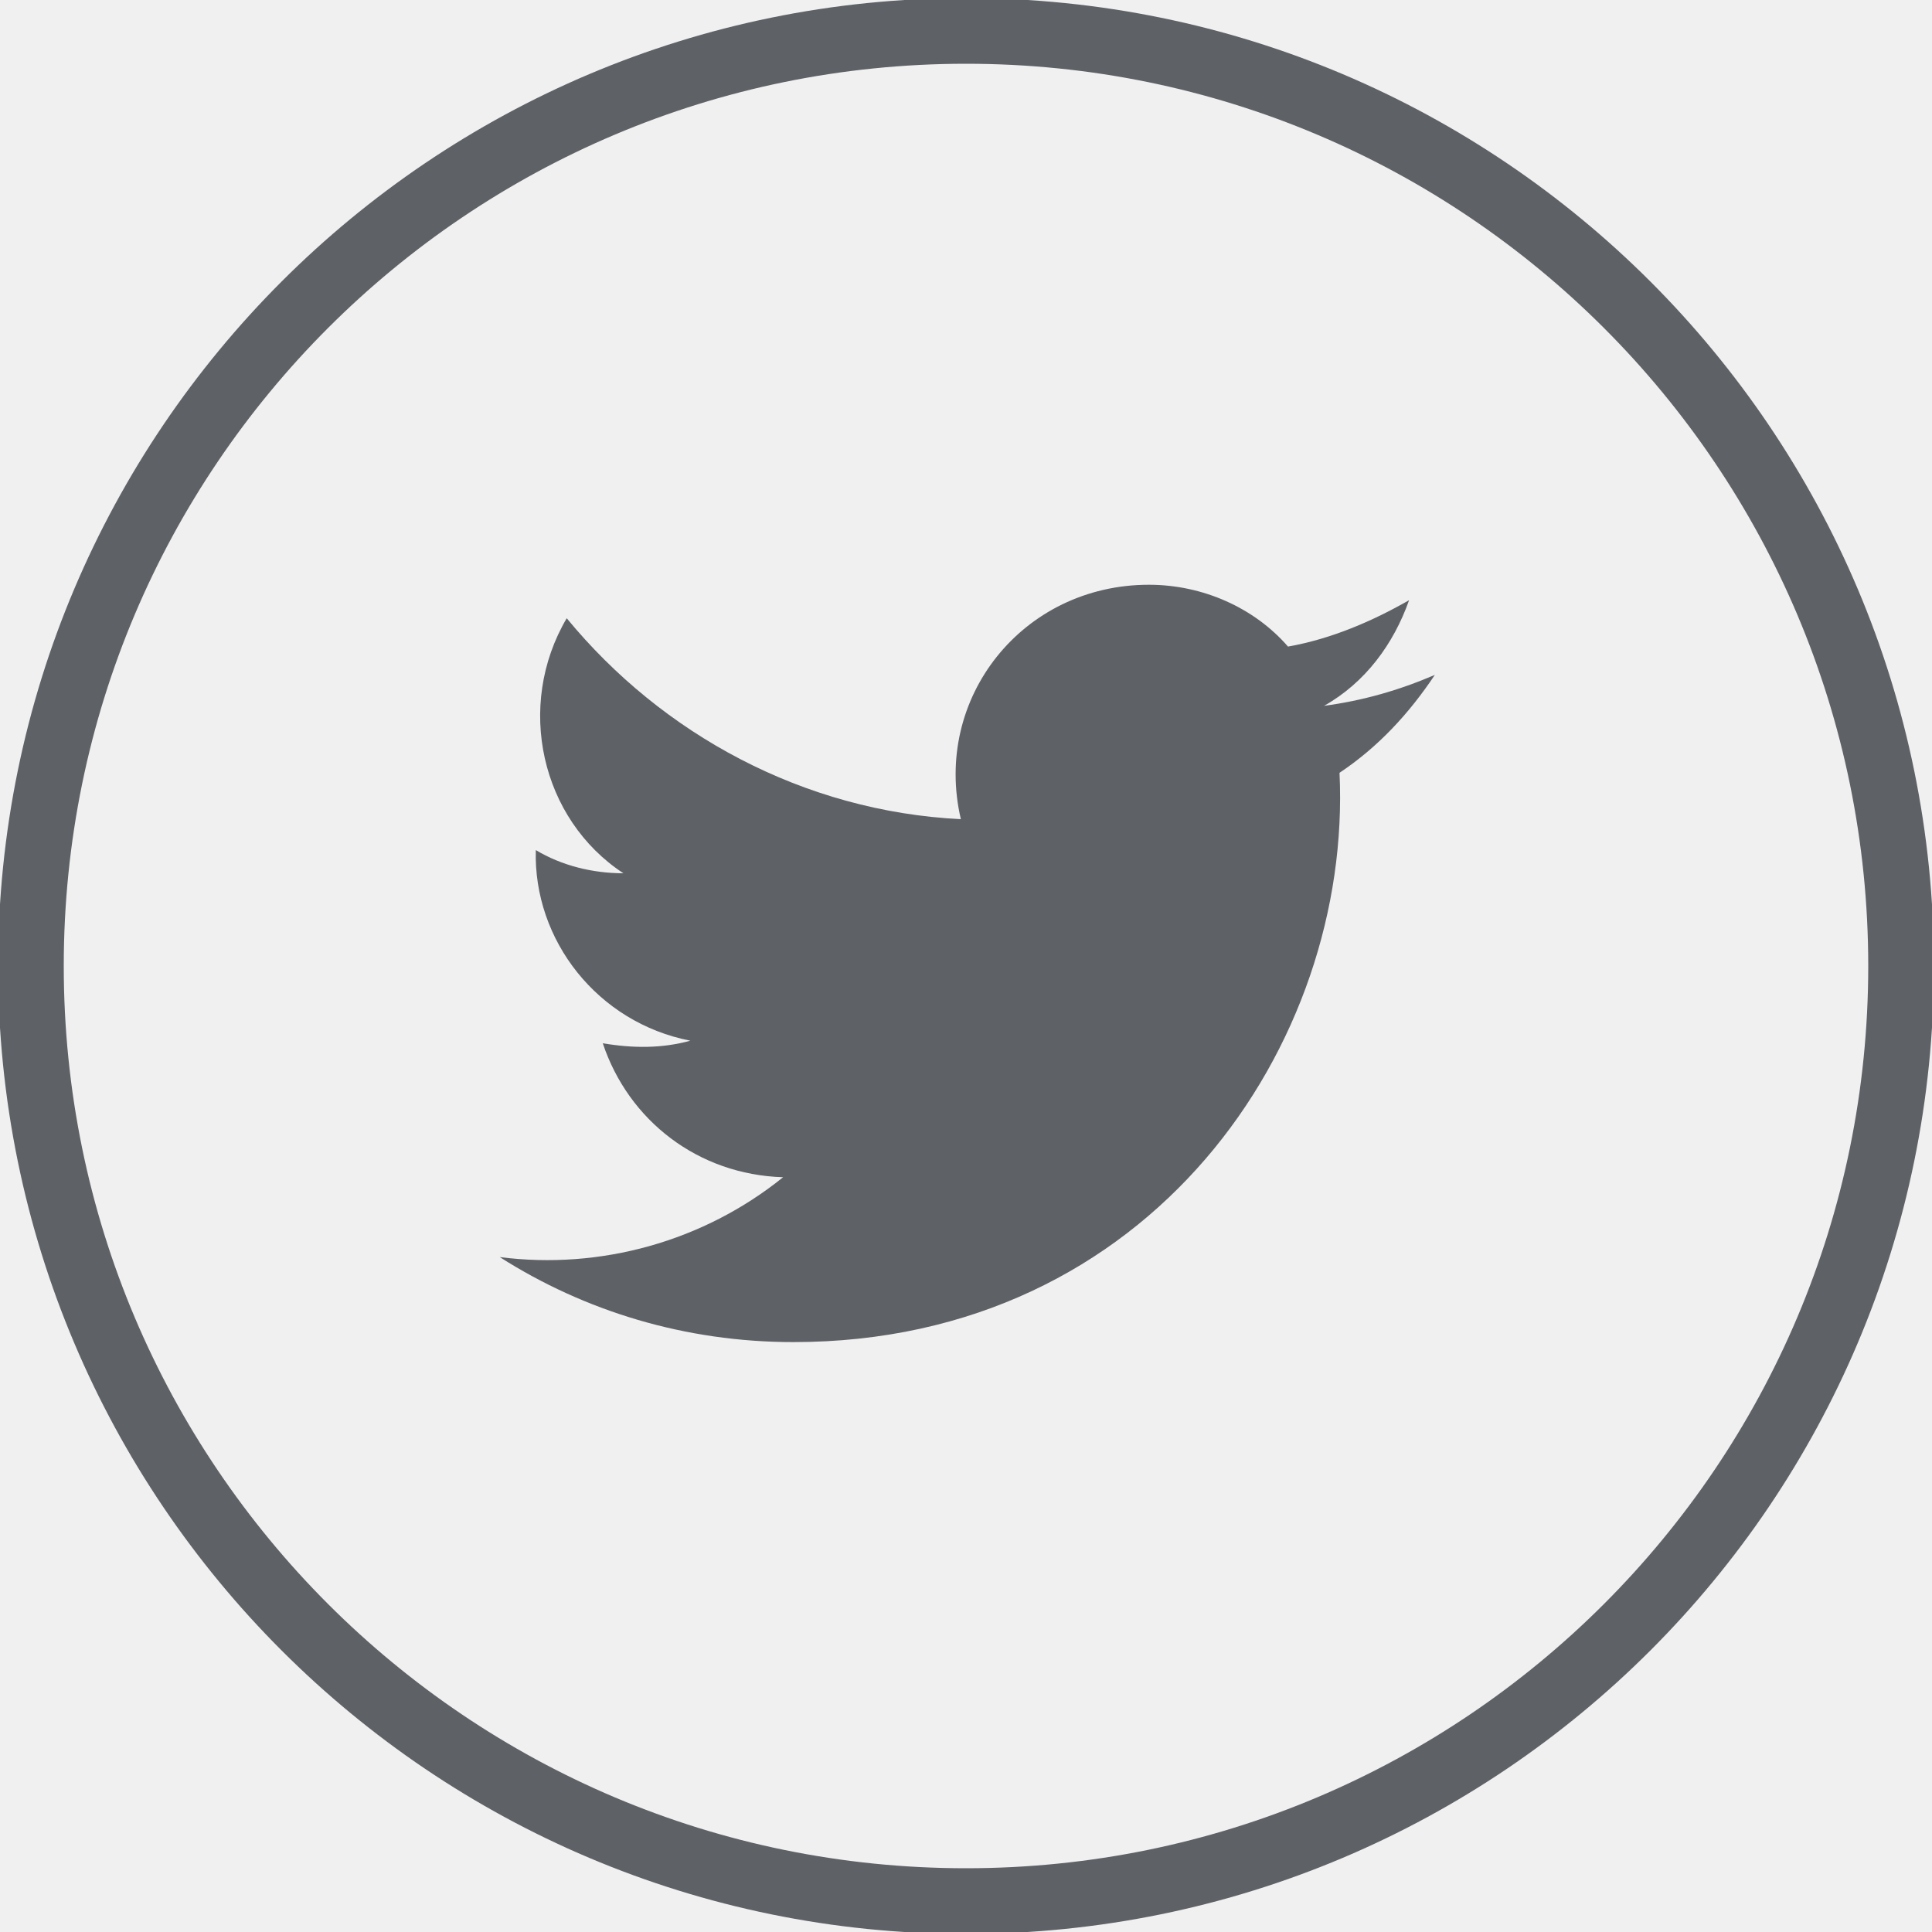
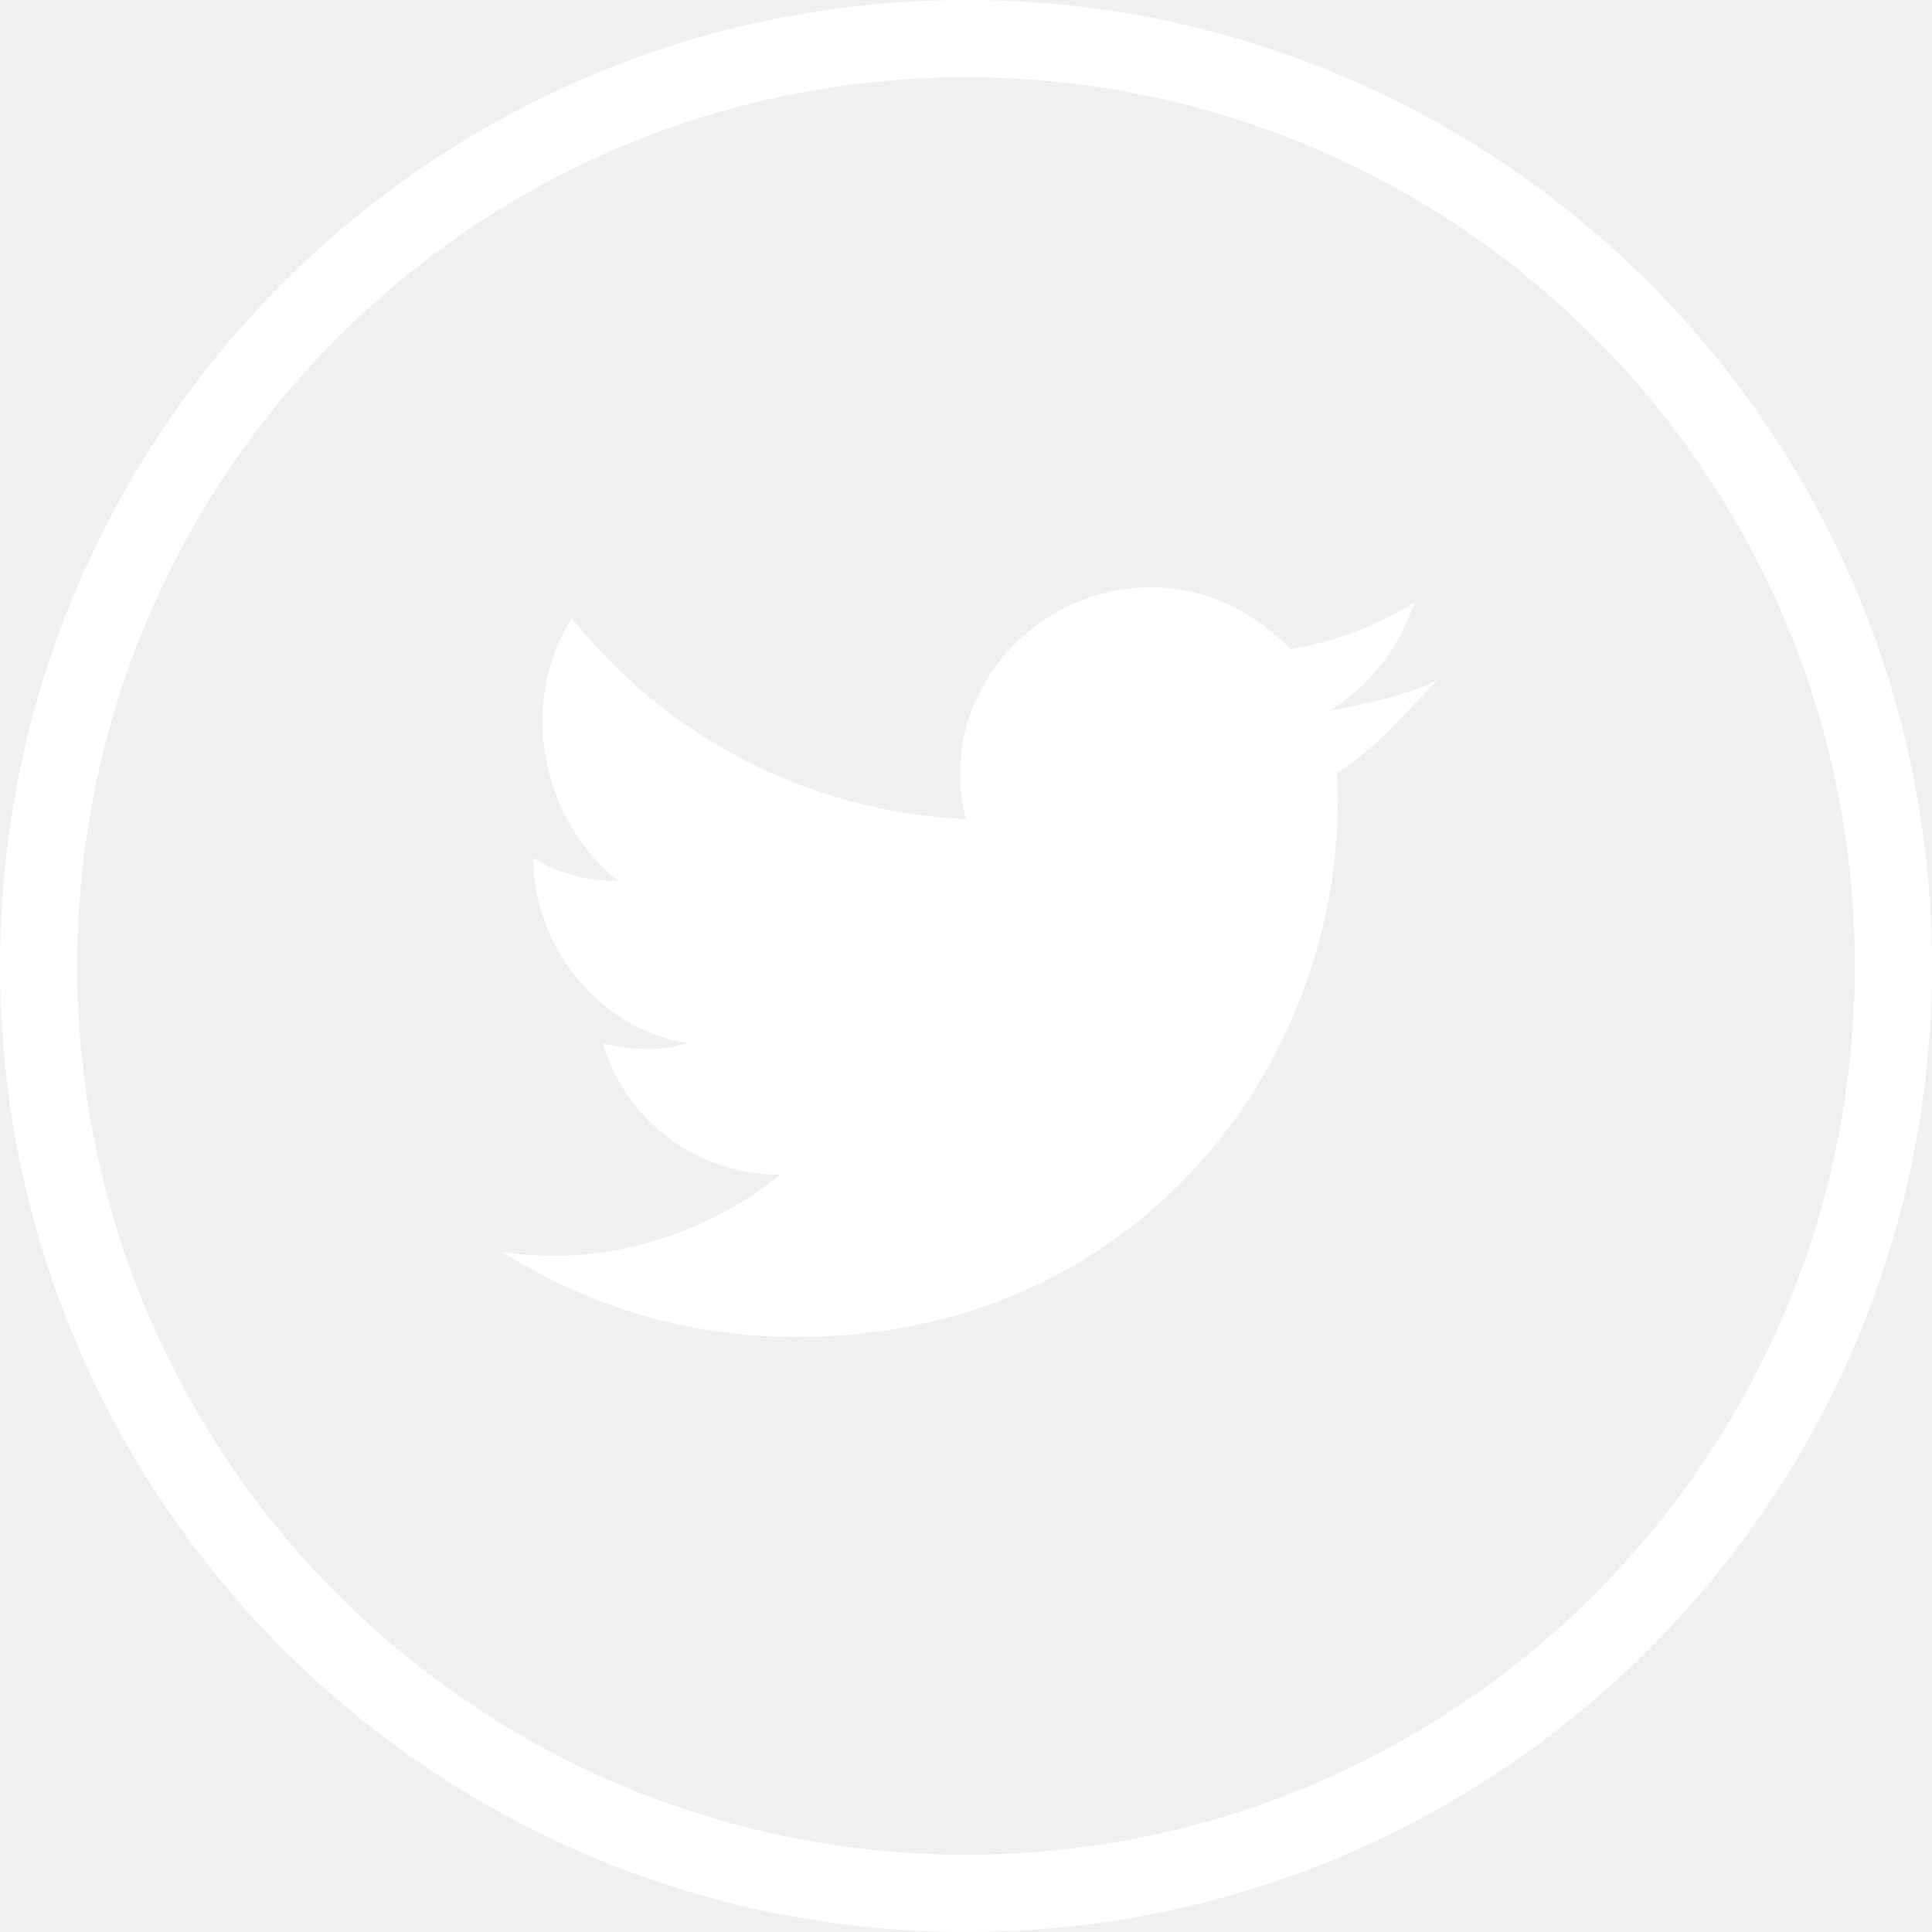
- <svg xmlns="http://www.w3.org/2000/svg" version="1.1" id="Laag_1" x="0px" y="0px" viewBox="0 0 75 75" style="enable-background:new 0 0 75 75;" xml:space="preserve">
+ <svg xmlns="http://www.w3.org/2000/svg" version="1.1" id="Laag_1" x="0px" y="0px" viewBox="0 0 25 25" style="enable-background:new 0 0 25 25;" xml:space="preserve">
  <style type="text/css">
- 	.st0{fill:none;stroke:#5E6166;stroke-width:2.55;stroke-miterlimit:10;}
- 	.st1{fill:#5E6166;}
+ 	.st0{fill:none;stroke:#FFFFFF;stroke-miterlimit:10;}
+ 	.st1{fill:#FFFFFF;}
</style>
-   <g>
-     <circle class="st0" cx="37.5" cy="37.5" r="36.3" />
-     <path id="twitter-4-icon_1_" class="st1" d="M52,30c0.5,10.5-7.3,22.1-21.2,22.1c-4.2,0-8.1-1.2-11.4-3.3c3.9,0.5,7.9-0.6,11-3.1   c-3.3-0.1-6-2.2-7-5.2c1.2,0.2,2.3,0.2,3.4-0.1c-3.6-0.7-6.1-3.9-6-7.4c1,0.6,2.2,0.9,3.4,0.9C21,31.8,20,27.4,22,24   c3.7,4.5,9.2,7.5,15.3,7.8c-1.1-4.7,2.4-9.1,7.3-9.1c2.1,0,4.1,0.9,5.4,2.4c1.7-0.3,3.3-1,4.7-1.8c-0.6,1.7-1.7,3.2-3.3,4.1   c1.5-0.2,2.9-0.6,4.3-1.2C54.7,27.7,53.5,29,52,30z" />
-   </g>
+   <circle class="st0" cx="12.5" cy="12.5" r="12" />
+   <path id="twitter-4-icon_1_" class="st1" d="M17.3,10c0.2,3.5-2.4,7.3-7,7.3c-1.4,0-2.7-0.4-3.8-1.1c1.3,0.2,2.6-0.2,3.6-1  c-1.1,0-2-0.7-2.3-1.7c0.4,0.1,0.8,0.1,1.1,0c-1.2-0.2-2-1.3-2-2.4c0.3,0.2,0.7,0.3,1.1,0.3C7,10.6,6.7,9.1,7.4,8  c1.2,1.5,3,2.5,5.1,2.6c-0.4-1.5,0.8-3,2.4-3c0.7,0,1.3,0.3,1.8,0.8c0.6-0.1,1.1-0.3,1.6-0.6c-0.2,0.6-0.6,1.1-1.1,1.4  c0.5-0.1,1-0.2,1.4-0.4C18.2,9.2,17.8,9.7,17.3,10z" />
</svg>
